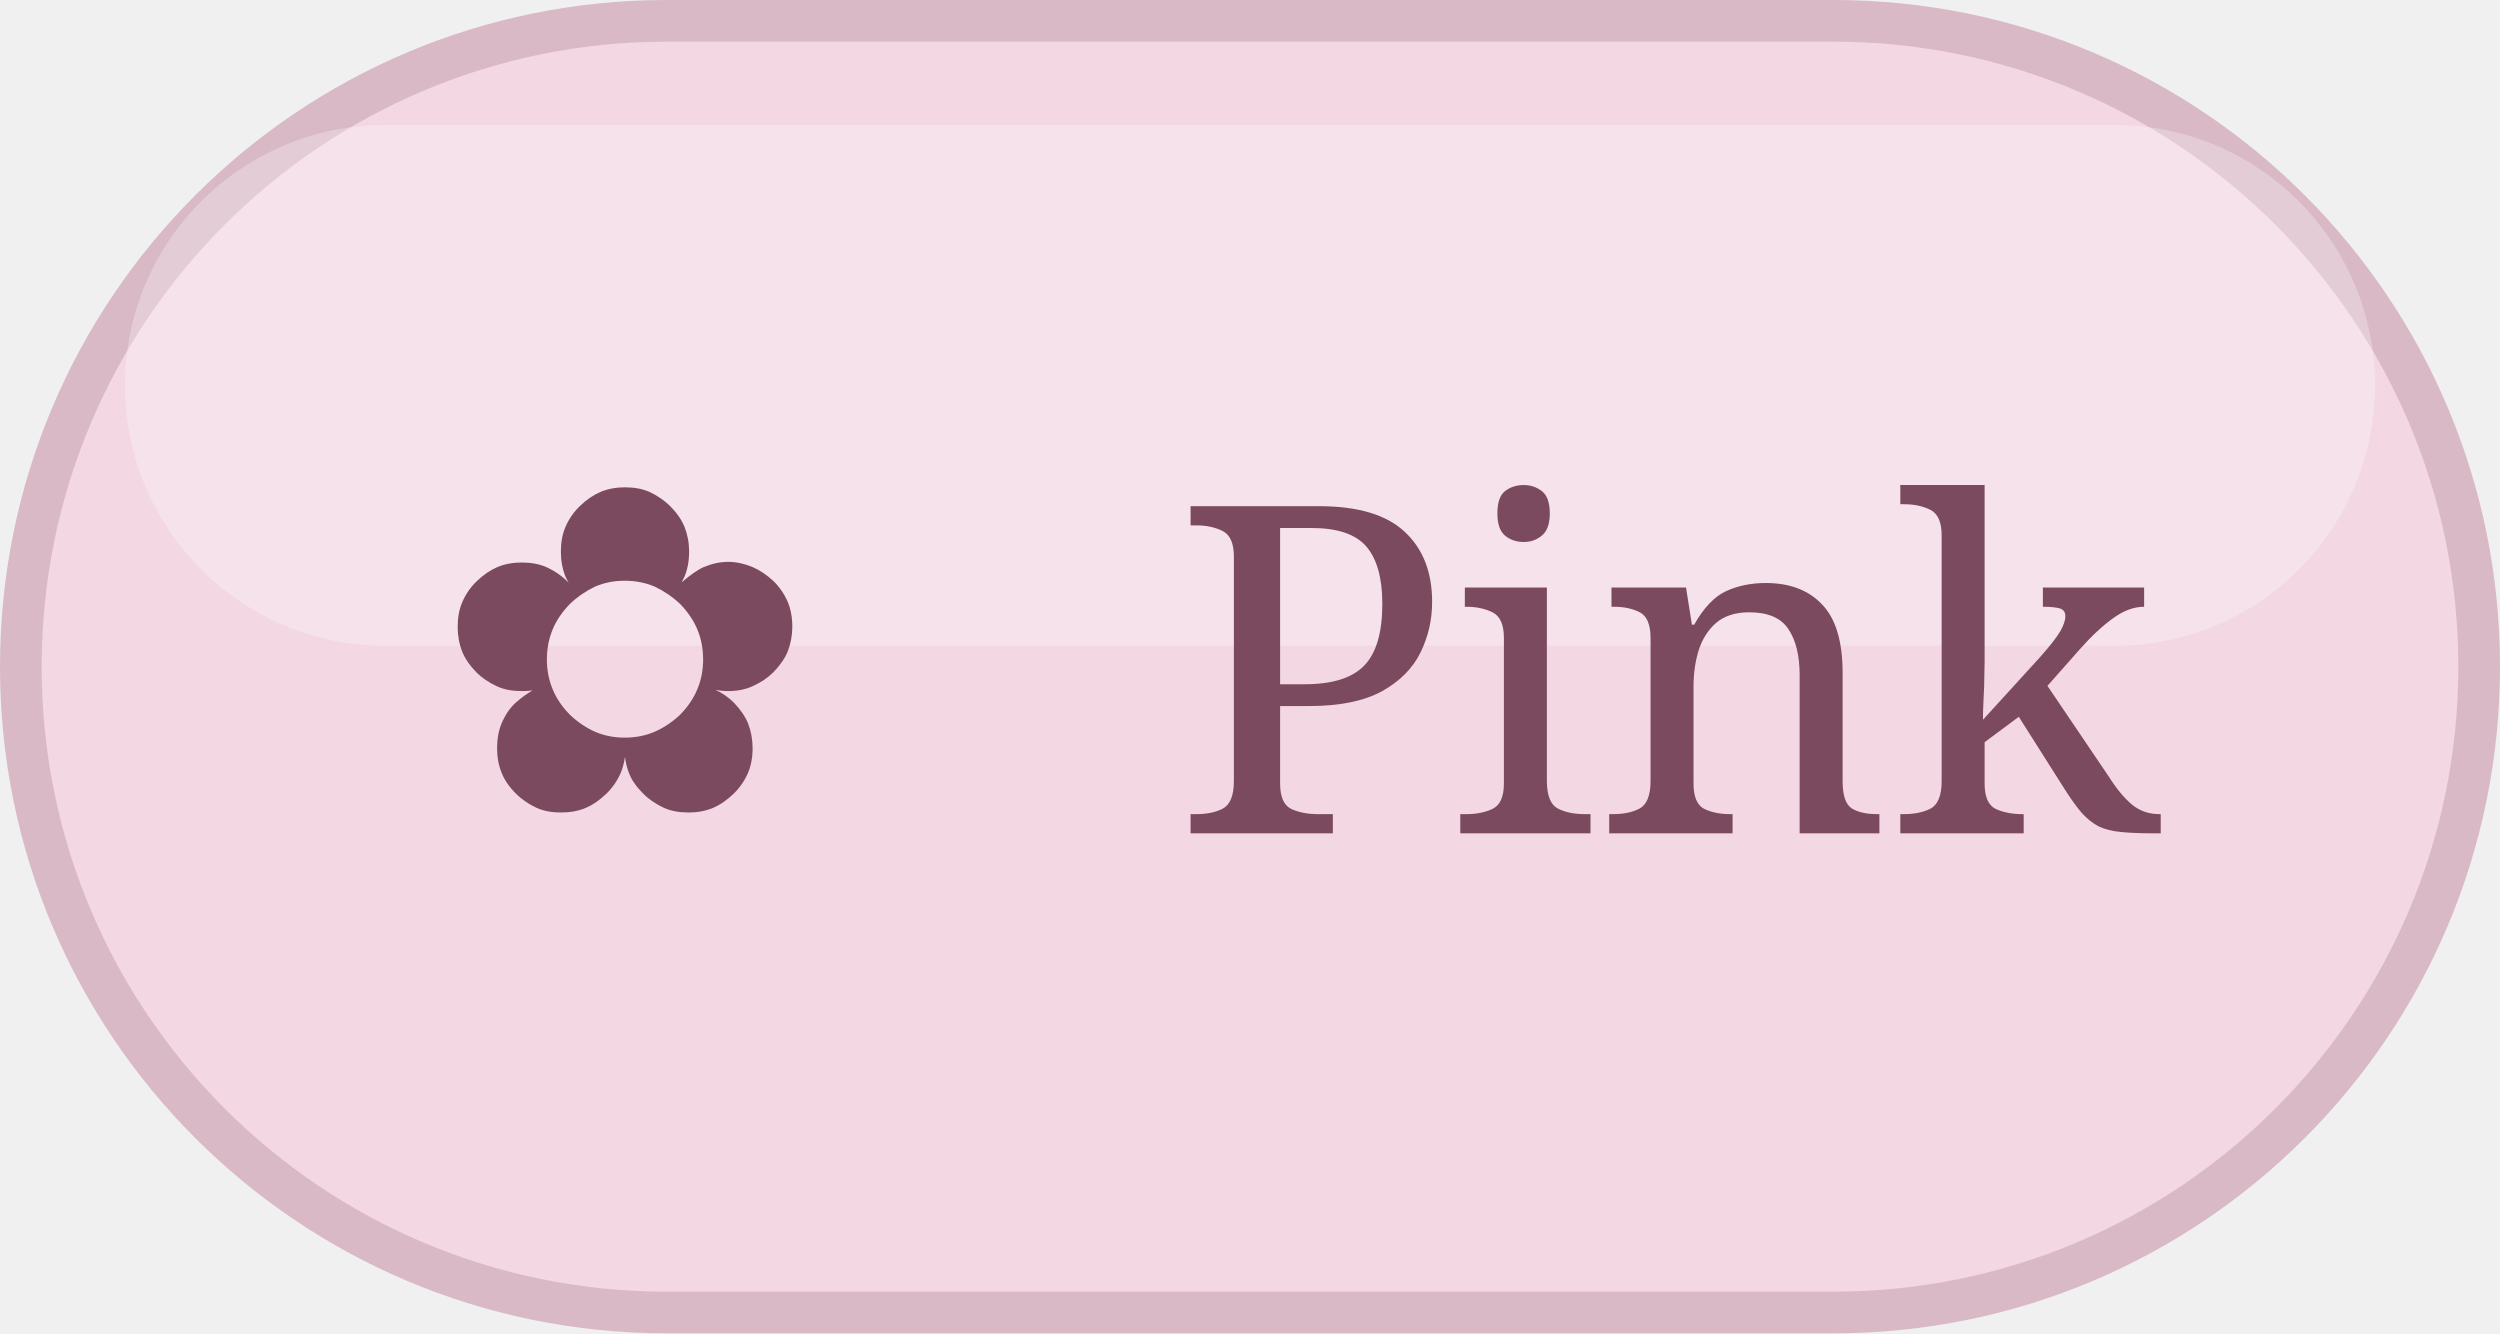
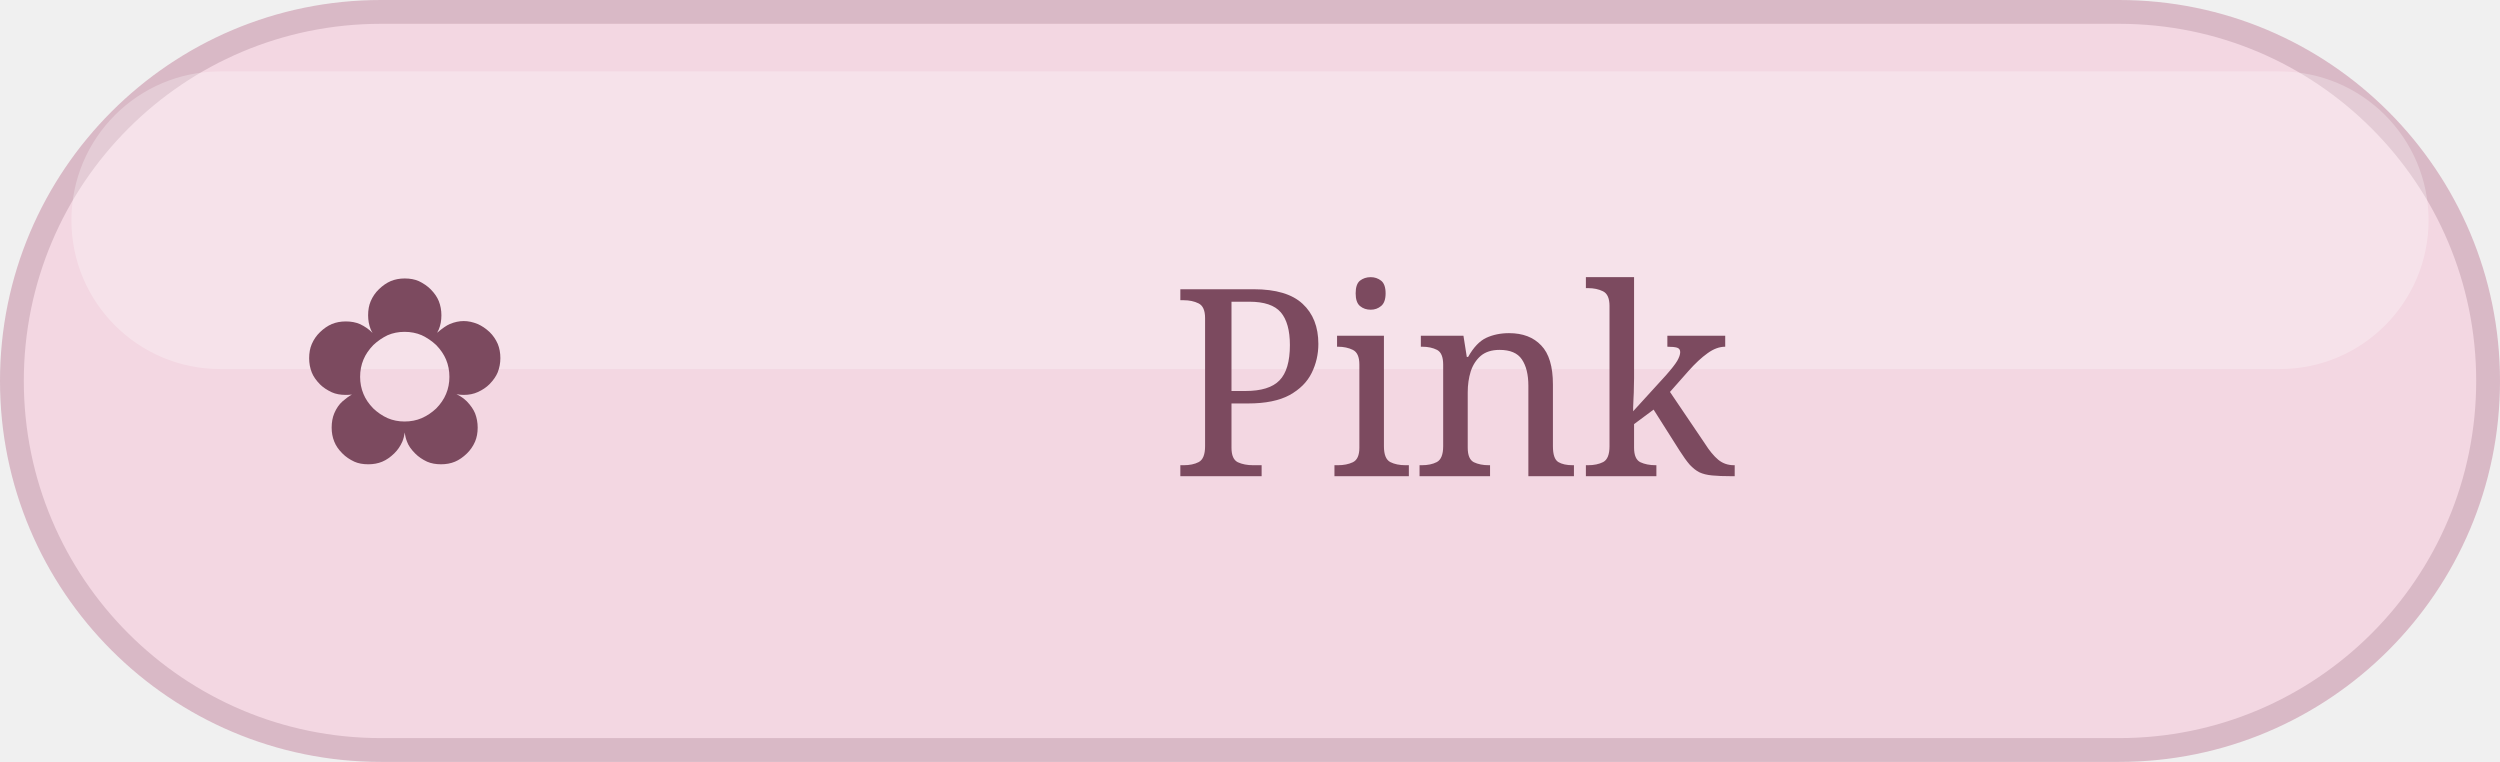
- <svg xmlns="http://www.w3.org/2000/svg" viewBox="0 0 120 64" role="img" aria-label="Pink icon">
-   <rect x="1" y="1" width="118" height="62" rx="31" fill="#f3d7e2" stroke="#d9b9c6" stroke-width="2" />
-   <rect x="6" y="6" width="108" height="25" rx="12.5" fill="#ffffff" opacity=".28" />
-   <text x="30" y="39" text-anchor="middle" font-size="22" font-weight="700" fill="#7c4a5f" font-family="Segoe UI Symbol, Noto Sans Symbols, Arial Unicode MS, sans-serif">✿</text>
-   <text x="80" y="40" text-anchor="middle" font-size="22" font-weight="500" fill="#7c4a5f" font-family="Playfair Display, Georgia, serif">Pink</text>
+ <svg xmlns="http://www.w3.org/2000/svg" viewBox="0 0 210 64" role="img" aria-label="Pink icon">
+   <rect x="1" y="1" width="208" height="62" rx="31" fill="#f3d7e2" stroke="#d9b9c6" stroke-width="2" />
+   <rect x="6" y="6" width="198" height="25" rx="12.5" fill="#ffffff" opacity=".28" />
+   <text x="34" y="39" text-anchor="middle" font-size="22" font-weight="700" fill="#7c4a5f" font-family="Segoe UI Symbol, Noto Sans Symbols, Arial Unicode MS, sans-serif">✿</text>
+   <text x="122" y="40" text-anchor="middle" font-size="22" font-weight="500" fill="#7c4a5f" font-family="Playfair Display, Georgia, serif">Pink</text>
</svg>
